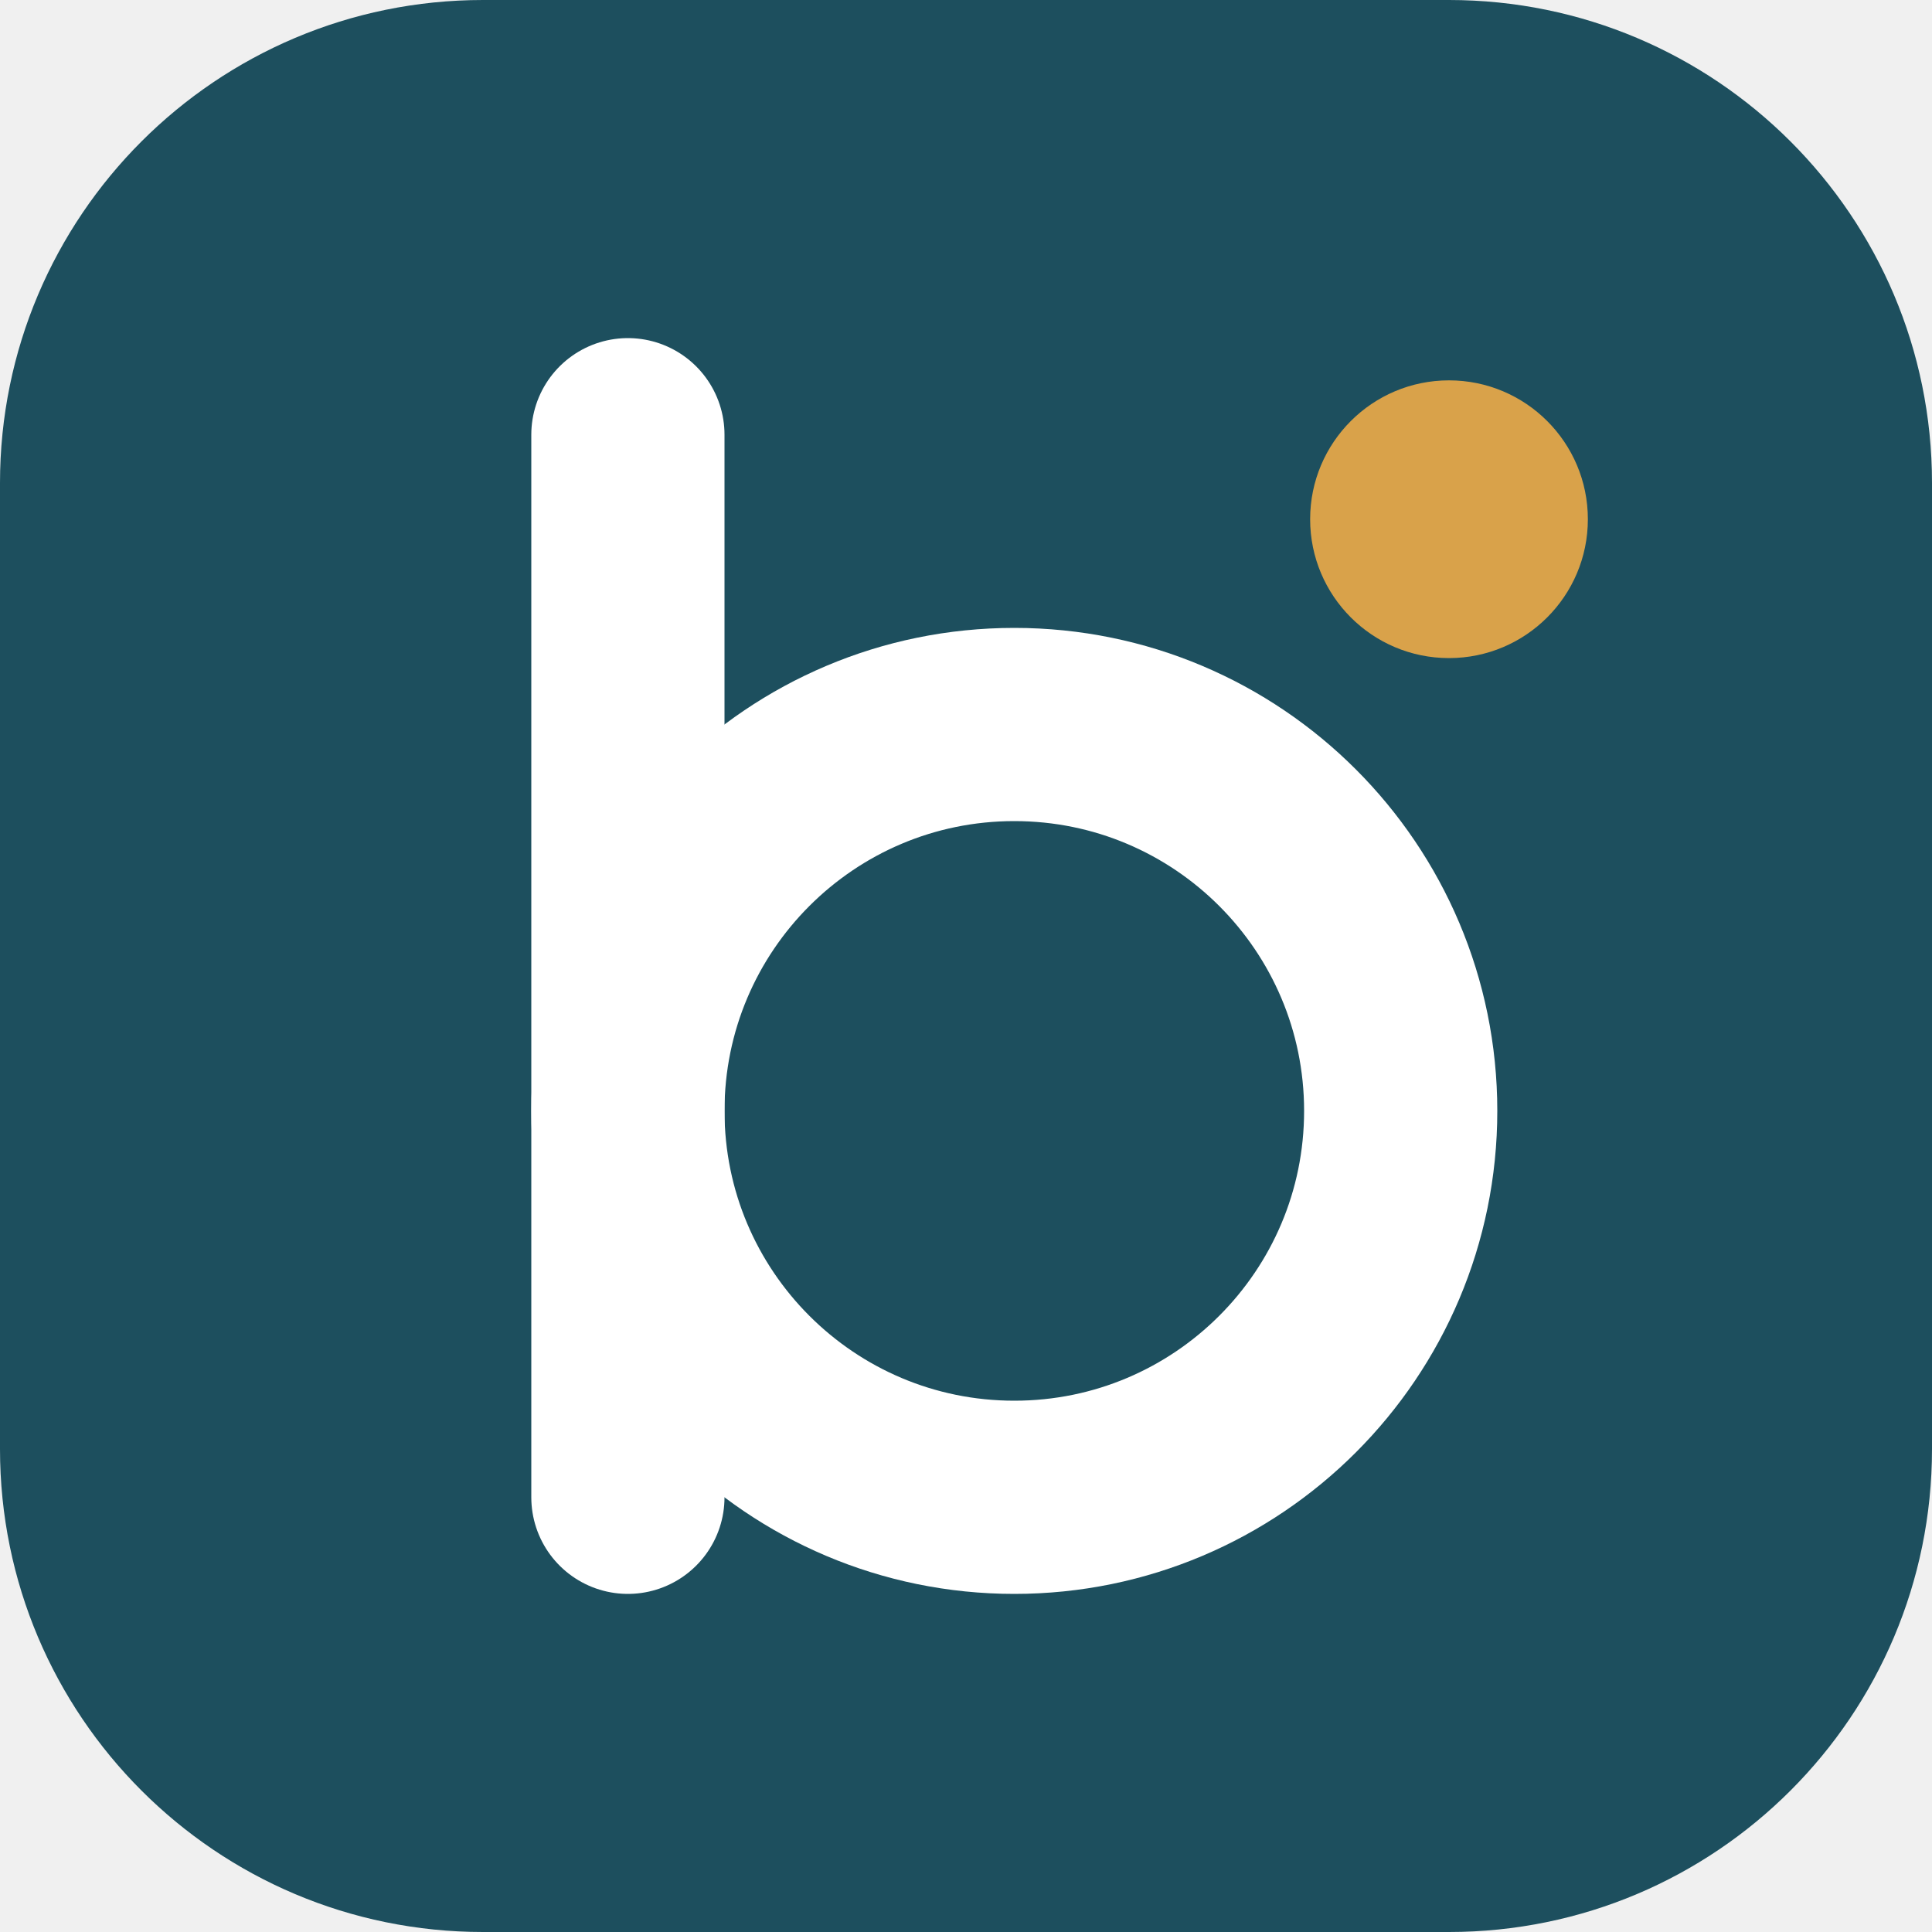
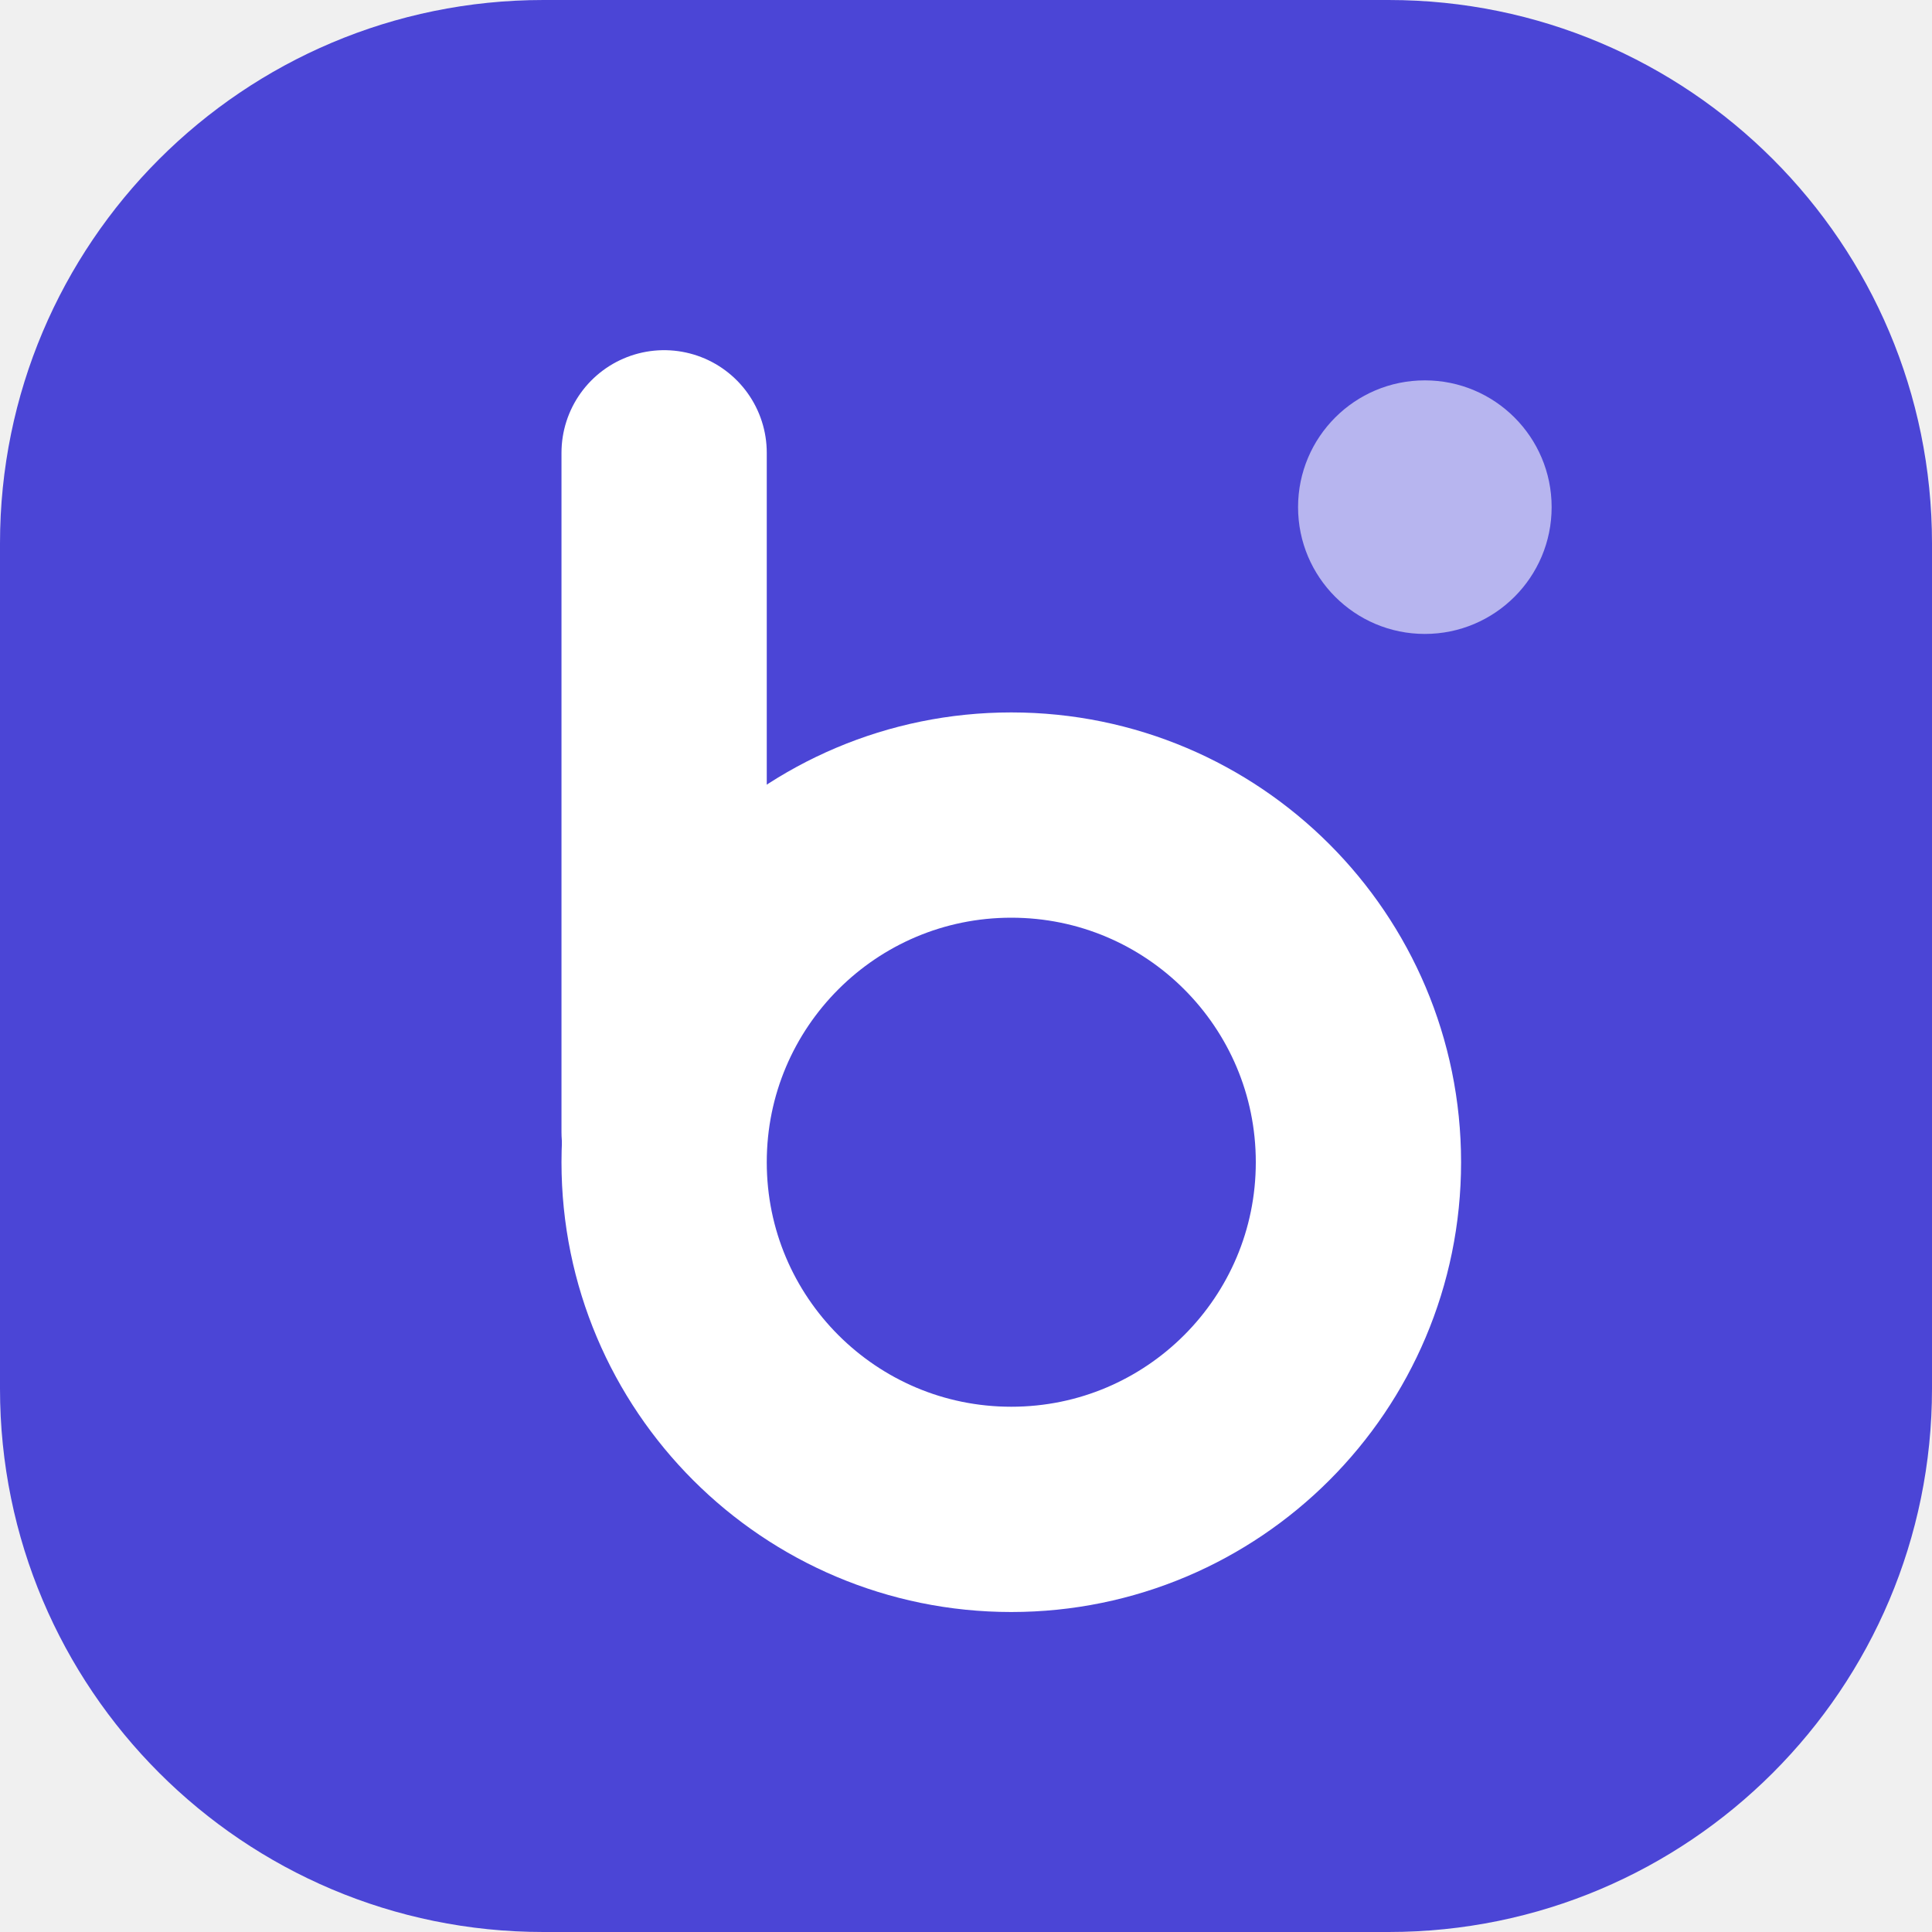
<svg xmlns="http://www.w3.org/2000/svg" viewBox="0 0 32 32" role="img" aria-label="Bayan">
-   <rect width="32" height="32" rx="8" fill="#1D4F5E" />
-   <path d="M10.4 7.2v17.6" stroke="#FFFFFF" stroke-width="3.2" stroke-linecap="round" />
-   <path d="M10.4 18.4a6.4 6.4 0 1 1 12.8 0a6.4 6.4 0 1 1 -12.8 0" fill="none" stroke="#FFFFFF" stroke-width="3.2" />
-   <circle cx="24" cy="8.6" r="2.3" fill="#D9A24A" />
+   <rect width="32" height="32" rx="9" fill="#4B45D6" />
+   <path d="M11 7.5v11.25" stroke="#FFFFFF" stroke-width="3.4" stroke-linecap="round" />
+   <circle cx="16.75" cy="19.25" r="5.75" fill="none" stroke="#FFFFFF" stroke-width="3.4" />
+   <circle cx="23.6" cy="8.4" r="2.1" fill="#FFFFFF" fill-opacity="0.6" />
</svg>
